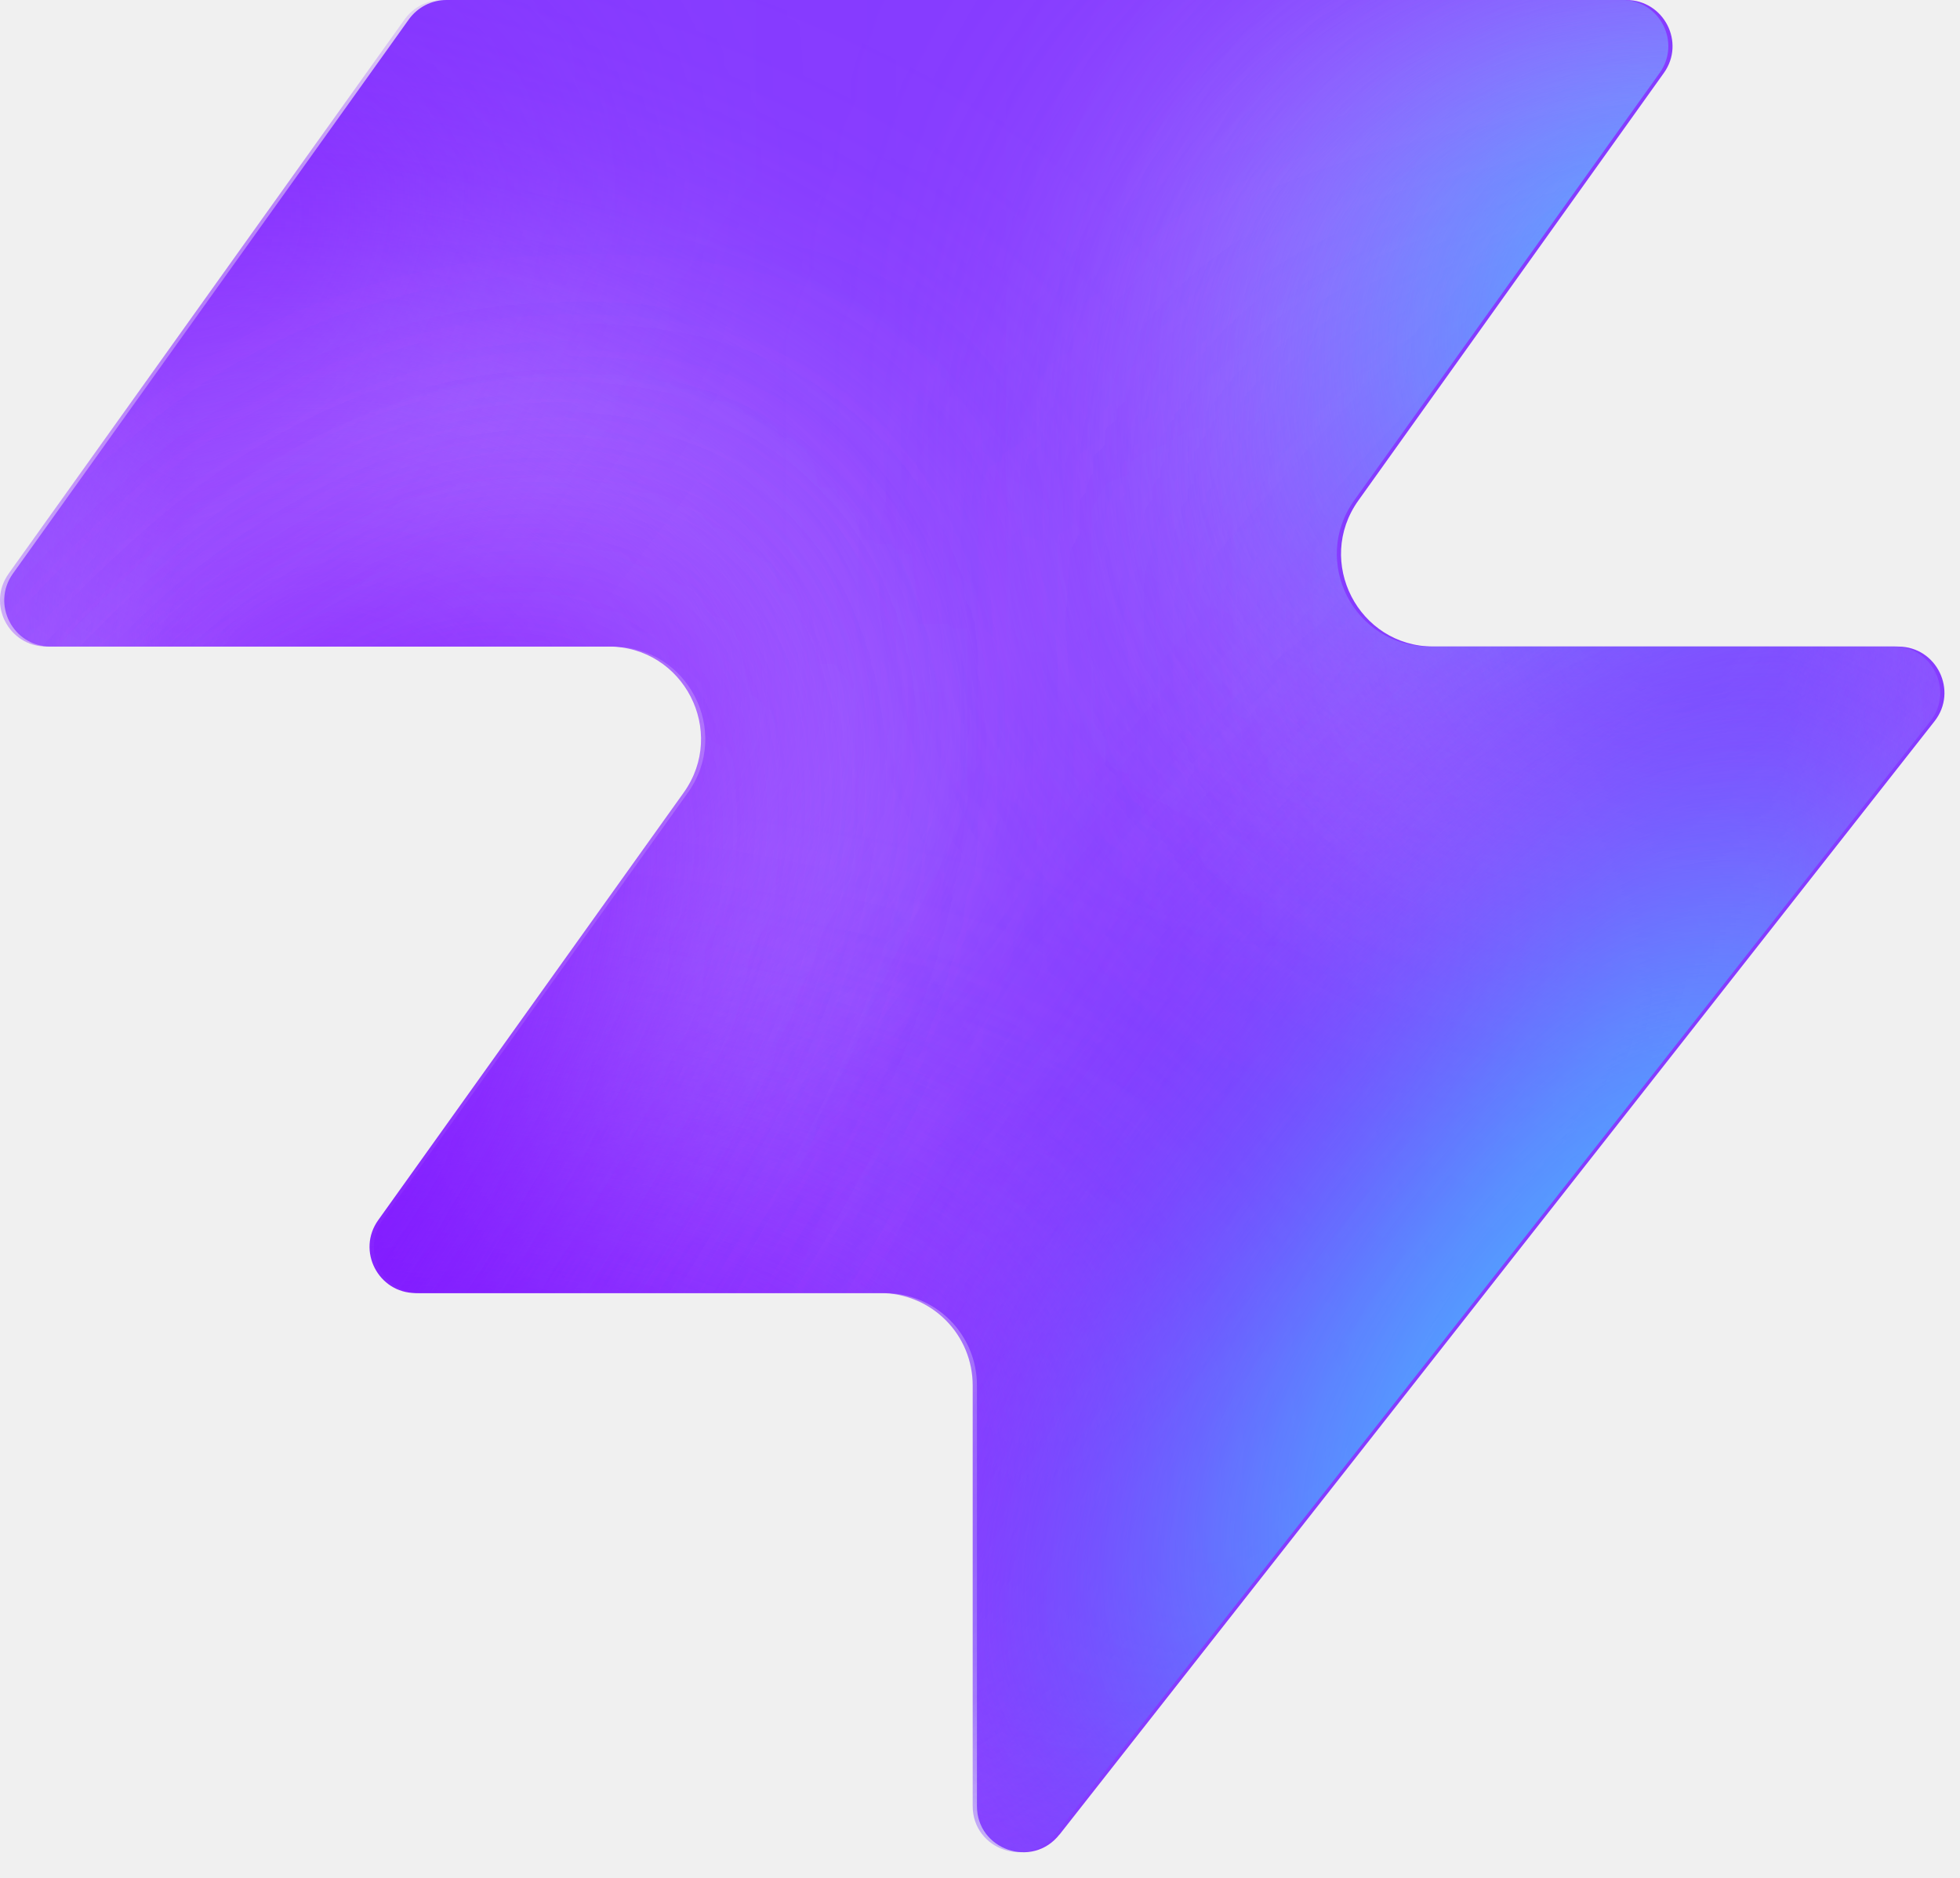
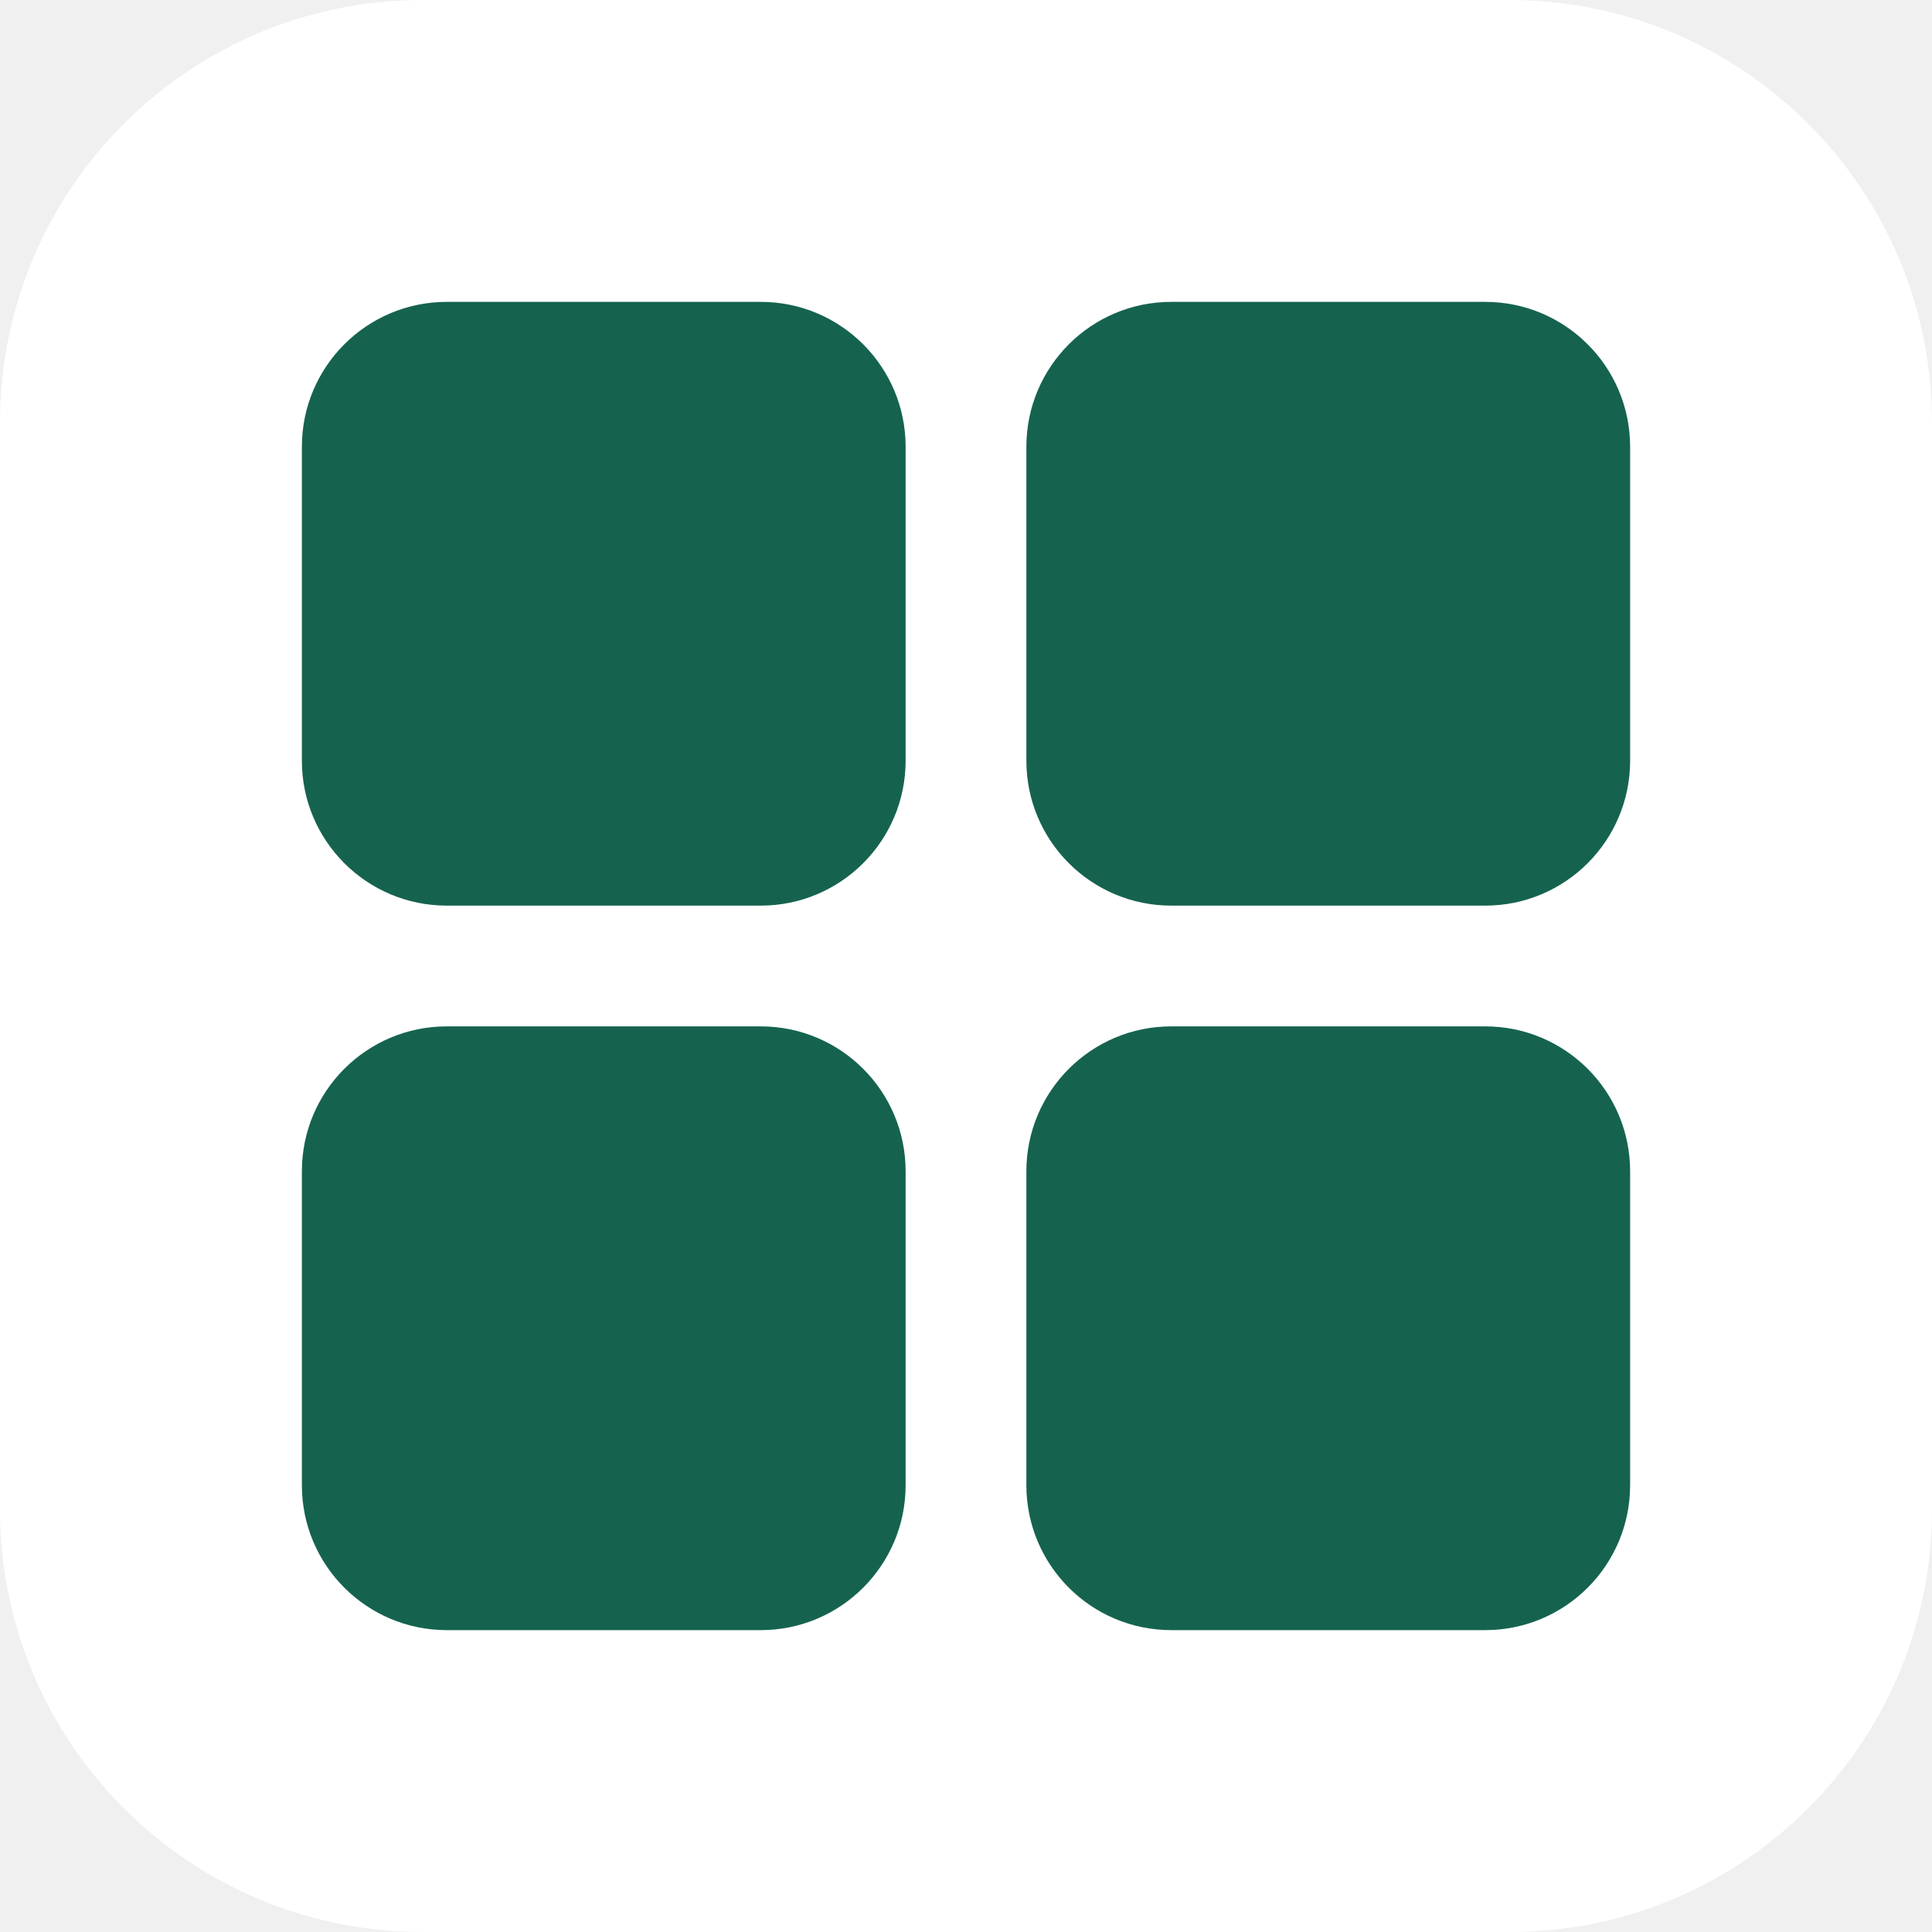
- <svg xmlns="http://www.w3.org/2000/svg" width="48" height="46" fill="none" viewBox="0 0 48 46">
-   <path fill="#863bff" d="M25.946 44.938c-.664.845-2.021.375-2.021-.698V33.937a2.26 2.26 0 0 0-2.262-2.262H10.287c-.92 0-1.456-1.04-.92-1.788l7.48-10.471c1.07-1.497 0-3.578-1.842-3.578H1.237c-.92 0-1.456-1.04-.92-1.788L10.013.474c.214-.297.556-.474.92-.474h28.894c.92 0 1.456 1.04.92 1.788l-7.48 10.471c-1.07 1.498 0 3.579 1.842 3.579h11.377c.943 0 1.473 1.088.89 1.83L25.947 44.94z" style="fill:#863bff;fill:color(display-p3 .525 .23 1);fill-opacity:1" />
-   <mask id="a" width="48" height="46" x="0" y="0" maskUnits="userSpaceOnUse" style="mask-type:alpha">
-     <path fill="#000" d="M25.842 44.938c-.664.844-2.021.375-2.021-.698V33.937a2.26 2.26 0 0 0-2.262-2.262H10.183c-.92 0-1.456-1.04-.92-1.788l7.48-10.471c1.07-1.498 0-3.579-1.842-3.579H1.133c-.92 0-1.456-1.04-.92-1.787L9.91.473c.214-.297.556-.474.92-.474h28.894c.92 0 1.456 1.04.92 1.788l-7.48 10.471c-1.07 1.498 0 3.578 1.842 3.578h11.377c.943 0 1.473 1.088.89 1.832L25.843 44.94z" style="fill:#000;fill-opacity:1" />
-   </mask>
-   <g mask="url(#a)">
-     <g filter="url(#b)">
-       <ellipse cx="5.508" cy="14.704" fill="#ede6ff" rx="5.508" ry="14.704" style="fill:#ede6ff;fill:color(display-p3 .927 .903 1);fill-opacity:1" transform="matrix(.00324 1 1 -.00324 -4.47 31.516)" />
-     </g>
-     <g filter="url(#c)">
-       <ellipse cx="10.399" cy="29.851" fill="#ede6ff" rx="10.399" ry="29.851" style="fill:#ede6ff;fill:color(display-p3 .927 .903 1);fill-opacity:1" transform="matrix(.00324 1 1 -.00324 -39.328 7.883)" />
-     </g>
-     <g filter="url(#d)">
-       <ellipse cx="5.508" cy="30.487" fill="#7e14ff" rx="5.508" ry="30.487" style="fill:#7e14ff;fill:color(display-p3 .492 .077 1);fill-opacity:1" transform="rotate(89.814 -25.913 -14.639)scale(1 -1)" />
-     </g>
-     <g filter="url(#e)">
-       <ellipse cx="5.508" cy="30.599" fill="#7e14ff" rx="5.508" ry="30.599" style="fill:#7e14ff;fill:color(display-p3 .492 .077 1);fill-opacity:1" transform="rotate(89.814 -32.644 -3.334)scale(1 -1)" />
-     </g>
-     <g filter="url(#f)">
-       <ellipse cx="5.508" cy="30.599" fill="#7e14ff" rx="5.508" ry="30.599" style="fill:#7e14ff;fill:color(display-p3 .492 .077 1);fill-opacity:1" transform="matrix(.00324 1 1 -.00324 -34.34 30.47)" />
-     </g>
-     <g filter="url(#g)">
-       <ellipse cx="14.072" cy="22.078" fill="#ede6ff" rx="14.072" ry="22.078" style="fill:#ede6ff;fill:color(display-p3 .927 .903 1);fill-opacity:1" transform="rotate(93.35 24.506 48.493)scale(-1 1)" />
-     </g>
-     <g filter="url(#h)">
-       <ellipse cx="3.47" cy="21.501" fill="#7e14ff" rx="3.47" ry="21.501" style="fill:#7e14ff;fill:color(display-p3 .492 .077 1);fill-opacity:1" transform="rotate(89.009 28.708 47.59)scale(-1 1)" />
-     </g>
-     <g filter="url(#i)">
-       <ellipse cx="3.47" cy="21.501" fill="#7e14ff" rx="3.47" ry="21.501" style="fill:#7e14ff;fill:color(display-p3 .492 .077 1);fill-opacity:1" transform="rotate(89.009 28.708 47.59)scale(-1 1)" />
-     </g>
-     <g filter="url(#j)">
-       <ellipse cx=".387" cy="8.972" fill="#7e14ff" rx="4.407" ry="29.108" style="fill:#7e14ff;fill:color(display-p3 .492 .077 1);fill-opacity:1" transform="rotate(39.51 .387 8.972)" />
-     </g>
-     <g filter="url(#k)">
-       <ellipse cx="47.523" cy="-6.092" fill="#7e14ff" rx="4.407" ry="29.108" style="fill:#7e14ff;fill:color(display-p3 .492 .077 1);fill-opacity:1" transform="rotate(37.892 47.523 -6.092)" />
-     </g>
-     <g filter="url(#l)">
-       <ellipse cx="41.412" cy="6.333" fill="#47bfff" rx="5.971" ry="9.665" style="fill:#47bfff;fill:color(display-p3 .28 .748 1);fill-opacity:1" transform="rotate(37.892 41.412 6.333)" />
-     </g>
-     <g filter="url(#m)">
-       <ellipse cx="-1.879" cy="38.332" fill="#7e14ff" rx="4.407" ry="29.108" style="fill:#7e14ff;fill:color(display-p3 .492 .077 1);fill-opacity:1" transform="rotate(37.892 -1.88 38.332)" />
-     </g>
-     <g filter="url(#n)">
-       <ellipse cx="-1.879" cy="38.332" fill="#7e14ff" rx="4.407" ry="29.108" style="fill:#7e14ff;fill:color(display-p3 .492 .077 1);fill-opacity:1" transform="rotate(37.892 -1.88 38.332)" />
-     </g>
-     <g filter="url(#o)">
-       <ellipse cx="35.651" cy="29.907" fill="#7e14ff" rx="4.407" ry="29.108" style="fill:#7e14ff;fill:color(display-p3 .492 .077 1);fill-opacity:1" transform="rotate(37.892 35.651 29.907)" />
-     </g>
-     <g filter="url(#p)">
-       <ellipse cx="38.418" cy="32.4" fill="#47bfff" rx="5.971" ry="15.297" style="fill:#47bfff;fill:color(display-p3 .28 .748 1);fill-opacity:1" transform="rotate(37.892 38.418 32.4)" />
-     </g>
+ <svg xmlns="http://www.w3.org/2000/svg" viewBox="0 0 32 32" role="img" aria-label="MedicStore">
+   <rect width="32" height="32" rx="7" fill="#ffffff" />
+   <g fill="#15634f">
+     <rect x="5" y="5" width="10" height="10" rx="2.4" />
+     <rect x="17" y="5" width="10" height="10" rx="2.4" />
+     <rect x="5" y="17" width="10" height="10" rx="2.4" />
+     <rect x="17" y="17" width="10" height="10" rx="2.4" />
  </g>
-   <defs>
-     <filter id="b" width="60.045" height="41.654" x="-19.77" y="16.149" color-interpolation-filters="sRGB" filterUnits="userSpaceOnUse">
-       <feFlood flood-opacity="0" result="BackgroundImageFix" />
-       <feBlend in="SourceGraphic" in2="BackgroundImageFix" result="shape" />
-       <feGaussianBlur result="effect1_foregroundBlur_2002_17158" stdDeviation="7.659" />
-     </filter>
-     <filter id="c" width="90.34" height="51.437" x="-54.613" y="-7.533" color-interpolation-filters="sRGB" filterUnits="userSpaceOnUse">
-       <feFlood flood-opacity="0" result="BackgroundImageFix" />
-       <feBlend in="SourceGraphic" in2="BackgroundImageFix" result="shape" />
-       <feGaussianBlur result="effect1_foregroundBlur_2002_17158" stdDeviation="7.659" />
-     </filter>
-     <filter id="d" width="79.355" height="29.4" x="-49.64" y="2.03" color-interpolation-filters="sRGB" filterUnits="userSpaceOnUse">
-       <feFlood flood-opacity="0" result="BackgroundImageFix" />
-       <feBlend in="SourceGraphic" in2="BackgroundImageFix" result="shape" />
-       <feGaussianBlur result="effect1_foregroundBlur_2002_17158" stdDeviation="4.596" />
-     </filter>
-     <filter id="e" width="79.579" height="29.4" x="-45.045" y="20.029" color-interpolation-filters="sRGB" filterUnits="userSpaceOnUse">
-       <feFlood flood-opacity="0" result="BackgroundImageFix" />
-       <feBlend in="SourceGraphic" in2="BackgroundImageFix" result="shape" />
-       <feGaussianBlur result="effect1_foregroundBlur_2002_17158" stdDeviation="4.596" />
-     </filter>
-     <filter id="f" width="79.579" height="29.4" x="-43.513" y="21.178" color-interpolation-filters="sRGB" filterUnits="userSpaceOnUse">
-       <feFlood flood-opacity="0" result="BackgroundImageFix" />
-       <feBlend in="SourceGraphic" in2="BackgroundImageFix" result="shape" />
-       <feGaussianBlur result="effect1_foregroundBlur_2002_17158" stdDeviation="4.596" />
-     </filter>
-     <filter id="g" width="74.749" height="58.852" x="15.756" y="-17.901" color-interpolation-filters="sRGB" filterUnits="userSpaceOnUse">
-       <feFlood flood-opacity="0" result="BackgroundImageFix" />
-       <feBlend in="SourceGraphic" in2="BackgroundImageFix" result="shape" />
-       <feGaussianBlur result="effect1_foregroundBlur_2002_17158" stdDeviation="7.659" />
-     </filter>
-     <filter id="h" width="61.377" height="25.362" x="23.548" y="2.284" color-interpolation-filters="sRGB" filterUnits="userSpaceOnUse">
-       <feFlood flood-opacity="0" result="BackgroundImageFix" />
-       <feBlend in="SourceGraphic" in2="BackgroundImageFix" result="shape" />
-       <feGaussianBlur result="effect1_foregroundBlur_2002_17158" stdDeviation="4.596" />
-     </filter>
-     <filter id="i" width="61.377" height="25.362" x="23.548" y="2.284" color-interpolation-filters="sRGB" filterUnits="userSpaceOnUse">
-       <feFlood flood-opacity="0" result="BackgroundImageFix" />
-       <feBlend in="SourceGraphic" in2="BackgroundImageFix" result="shape" />
-       <feGaussianBlur result="effect1_foregroundBlur_2002_17158" stdDeviation="4.596" />
-     </filter>
-     <filter id="j" width="56.045" height="63.649" x="-27.636" y="-22.853" color-interpolation-filters="sRGB" filterUnits="userSpaceOnUse">
-       <feFlood flood-opacity="0" result="BackgroundImageFix" />
-       <feBlend in="SourceGraphic" in2="BackgroundImageFix" result="shape" />
-       <feGaussianBlur result="effect1_foregroundBlur_2002_17158" stdDeviation="4.596" />
-     </filter>
-     <filter id="k" width="54.814" height="64.646" x="20.116" y="-38.415" color-interpolation-filters="sRGB" filterUnits="userSpaceOnUse">
-       <feFlood flood-opacity="0" result="BackgroundImageFix" />
-       <feBlend in="SourceGraphic" in2="BackgroundImageFix" result="shape" />
-       <feGaussianBlur result="effect1_foregroundBlur_2002_17158" stdDeviation="4.596" />
-     </filter>
-     <filter id="l" width="33.541" height="35.313" x="24.641" y="-11.323" color-interpolation-filters="sRGB" filterUnits="userSpaceOnUse">
-       <feFlood flood-opacity="0" result="BackgroundImageFix" />
-       <feBlend in="SourceGraphic" in2="BackgroundImageFix" result="shape" />
-       <feGaussianBlur result="effect1_foregroundBlur_2002_17158" stdDeviation="4.596" />
-     </filter>
-     <filter id="m" width="54.814" height="64.646" x="-29.286" y="6.009" color-interpolation-filters="sRGB" filterUnits="userSpaceOnUse">
-       <feFlood flood-opacity="0" result="BackgroundImageFix" />
-       <feBlend in="SourceGraphic" in2="BackgroundImageFix" result="shape" />
-       <feGaussianBlur result="effect1_foregroundBlur_2002_17158" stdDeviation="4.596" />
-     </filter>
-     <filter id="n" width="54.814" height="64.646" x="-29.286" y="6.009" color-interpolation-filters="sRGB" filterUnits="userSpaceOnUse">
-       <feFlood flood-opacity="0" result="BackgroundImageFix" />
-       <feBlend in="SourceGraphic" in2="BackgroundImageFix" result="shape" />
-       <feGaussianBlur result="effect1_foregroundBlur_2002_17158" stdDeviation="4.596" />
-     </filter>
-     <filter id="o" width="54.814" height="64.646" x="8.244" y="-2.416" color-interpolation-filters="sRGB" filterUnits="userSpaceOnUse">
-       <feFlood flood-opacity="0" result="BackgroundImageFix" />
-       <feBlend in="SourceGraphic" in2="BackgroundImageFix" result="shape" />
-       <feGaussianBlur result="effect1_foregroundBlur_2002_17158" stdDeviation="4.596" />
-     </filter>
-     <filter id="p" width="39.409" height="43.623" x="18.713" y="10.588" color-interpolation-filters="sRGB" filterUnits="userSpaceOnUse">
-       <feFlood flood-opacity="0" result="BackgroundImageFix" />
-       <feBlend in="SourceGraphic" in2="BackgroundImageFix" result="shape" />
-       <feGaussianBlur result="effect1_foregroundBlur_2002_17158" stdDeviation="4.596" />
-     </filter>
-   </defs>
</svg>
